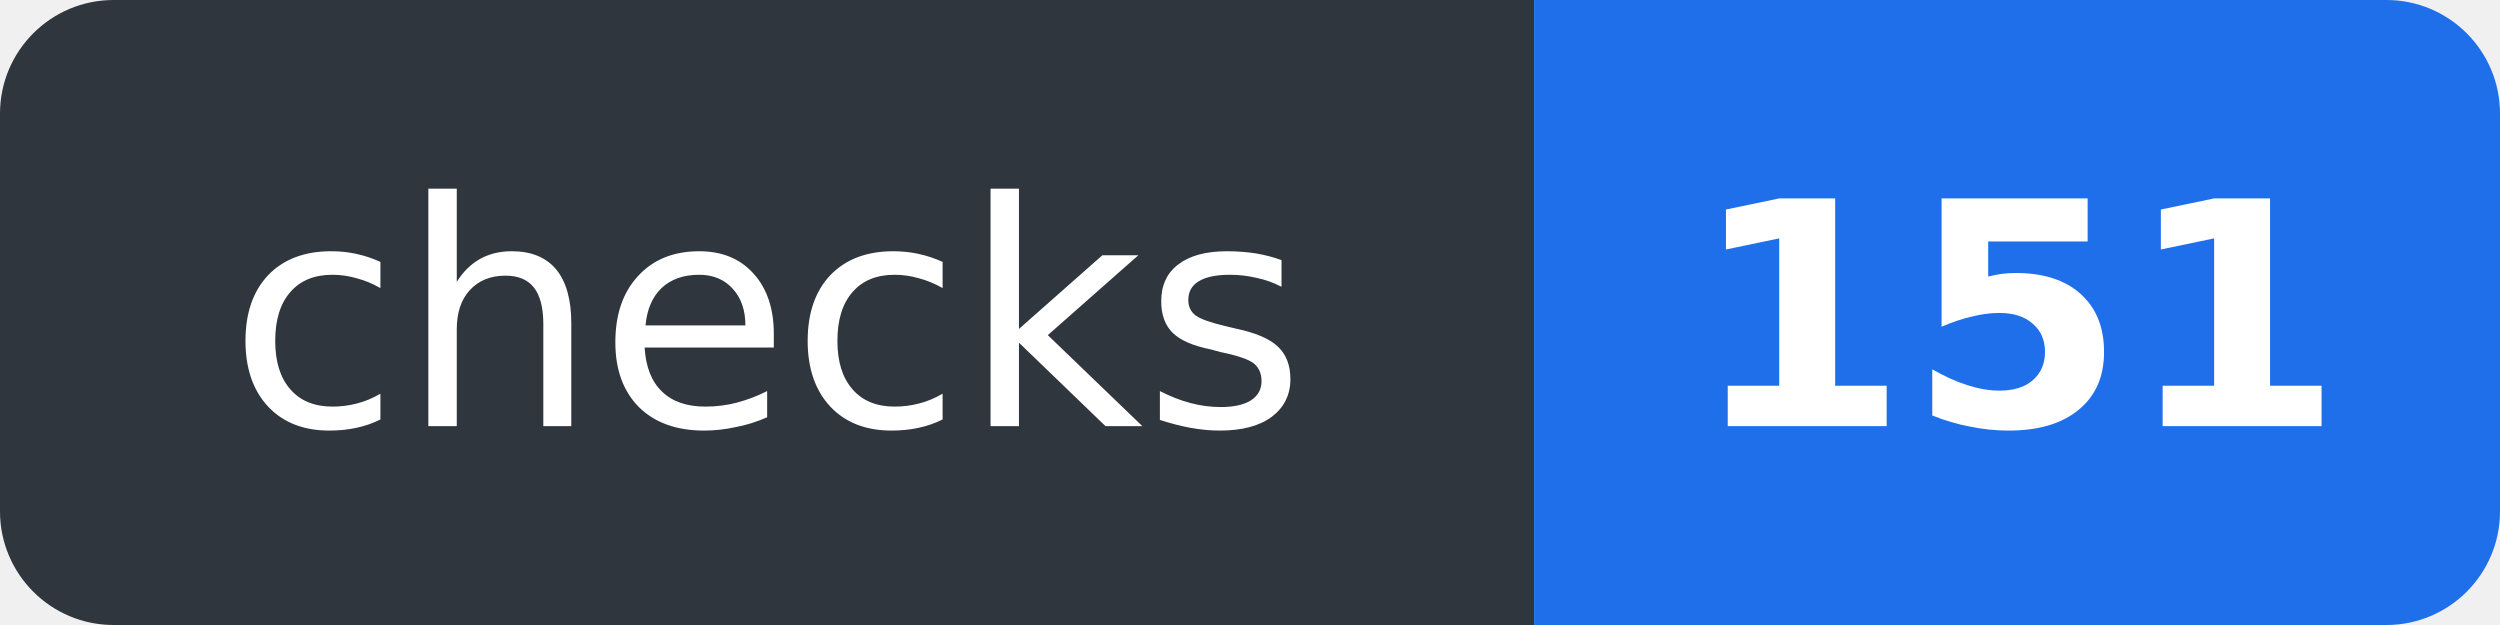
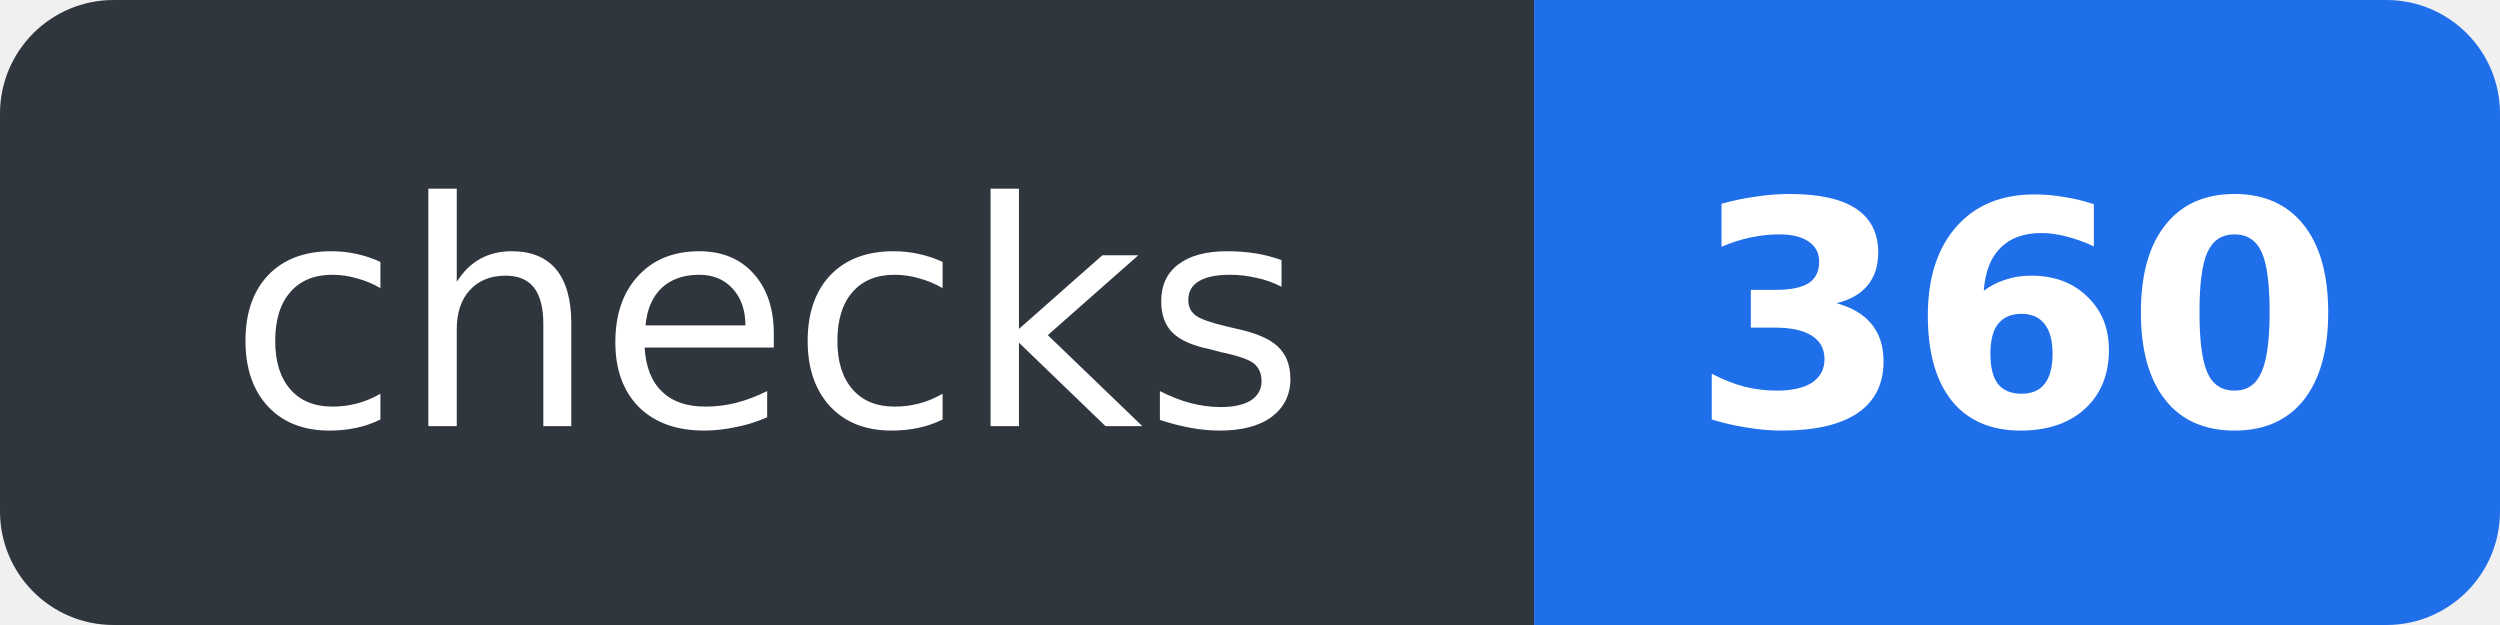
- <svg xmlns="http://www.w3.org/2000/svg" width="88" height="22" role="img" aria-label="checks: 151">
+ <svg xmlns="http://www.w3.org/2000/svg" width="88" height="22" role="img" aria-label="checks: 360">
  <clipPath id="r">
    <rect width="88" height="22" rx="4" />
  </clipPath>
  <g clip-path="url(#r)">
    <rect width="54" height="22" fill="#30363d" />
    <rect x="54" width="34" height="22" fill="#1f6feb" />
  </g>
  <g fill="#fff" font-family="Verdana,DejaVu Sans,sans-serif" font-size="11" text-anchor="middle">
    <text x="27" y="15">checks</text>
-     <text x="71" y="15" font-weight="bold">151</text>
+     <text x="71" y="15" font-weight="bold">360</text>
  </g>
</svg>
